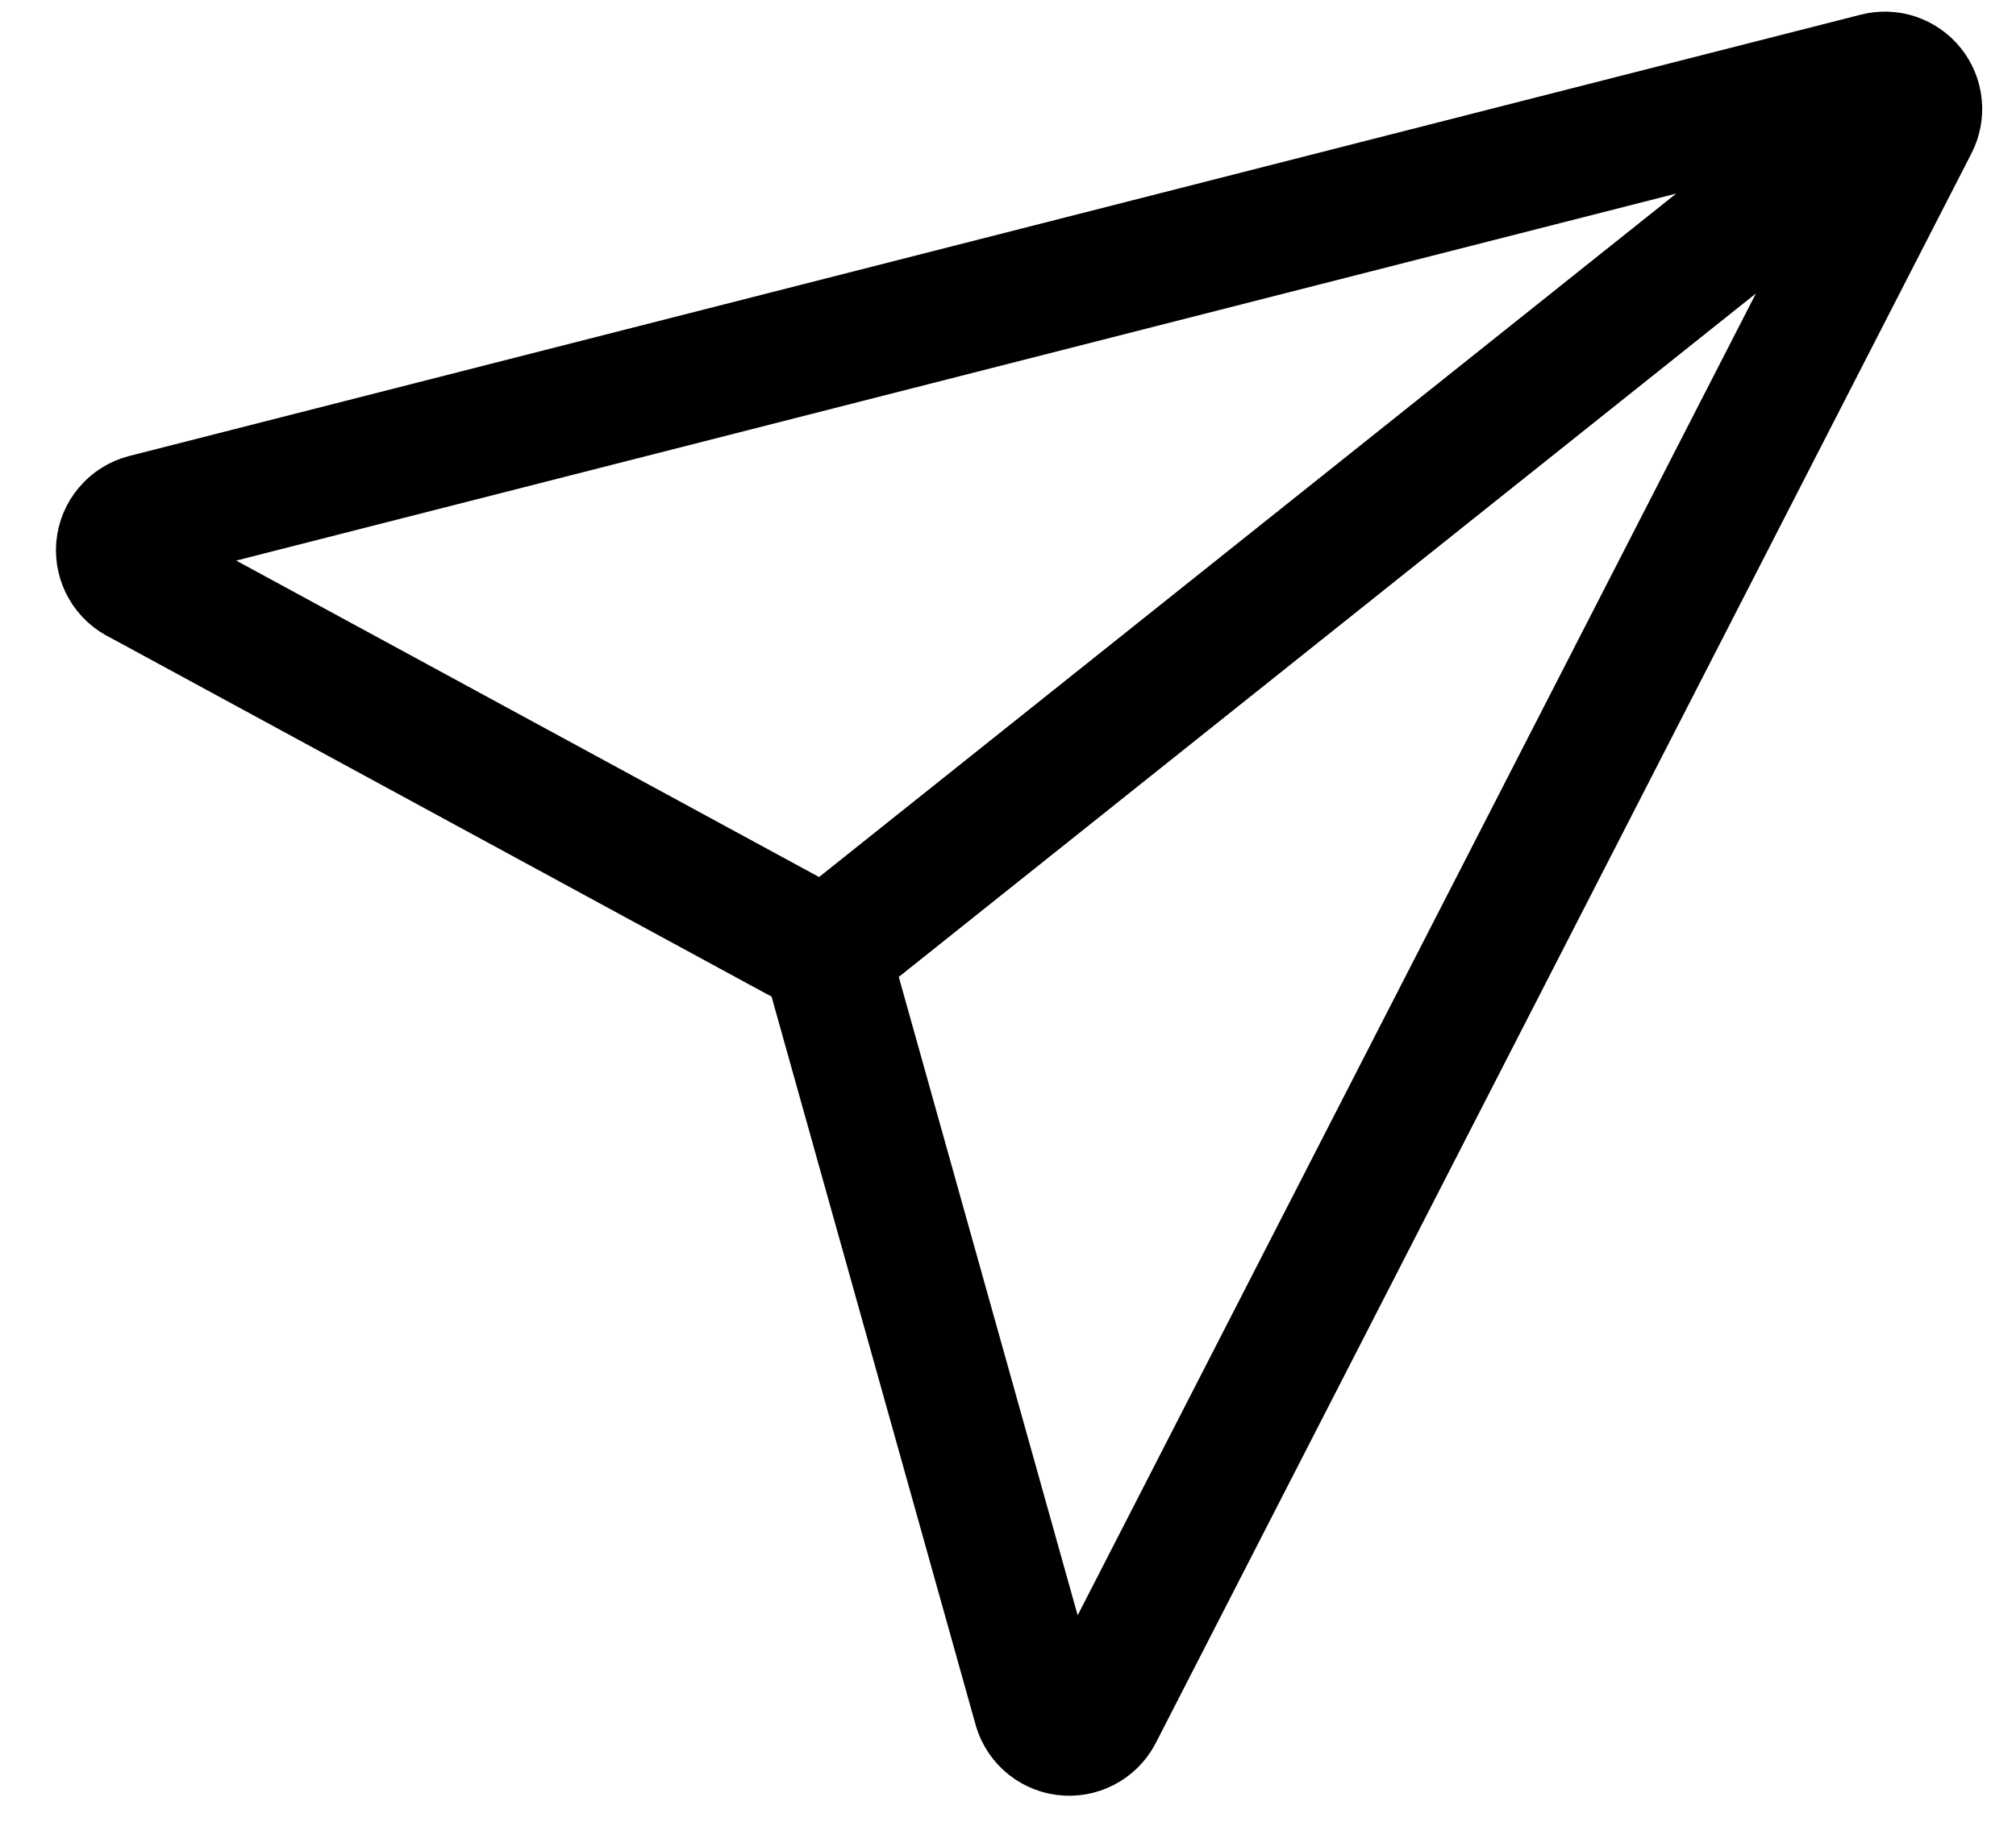
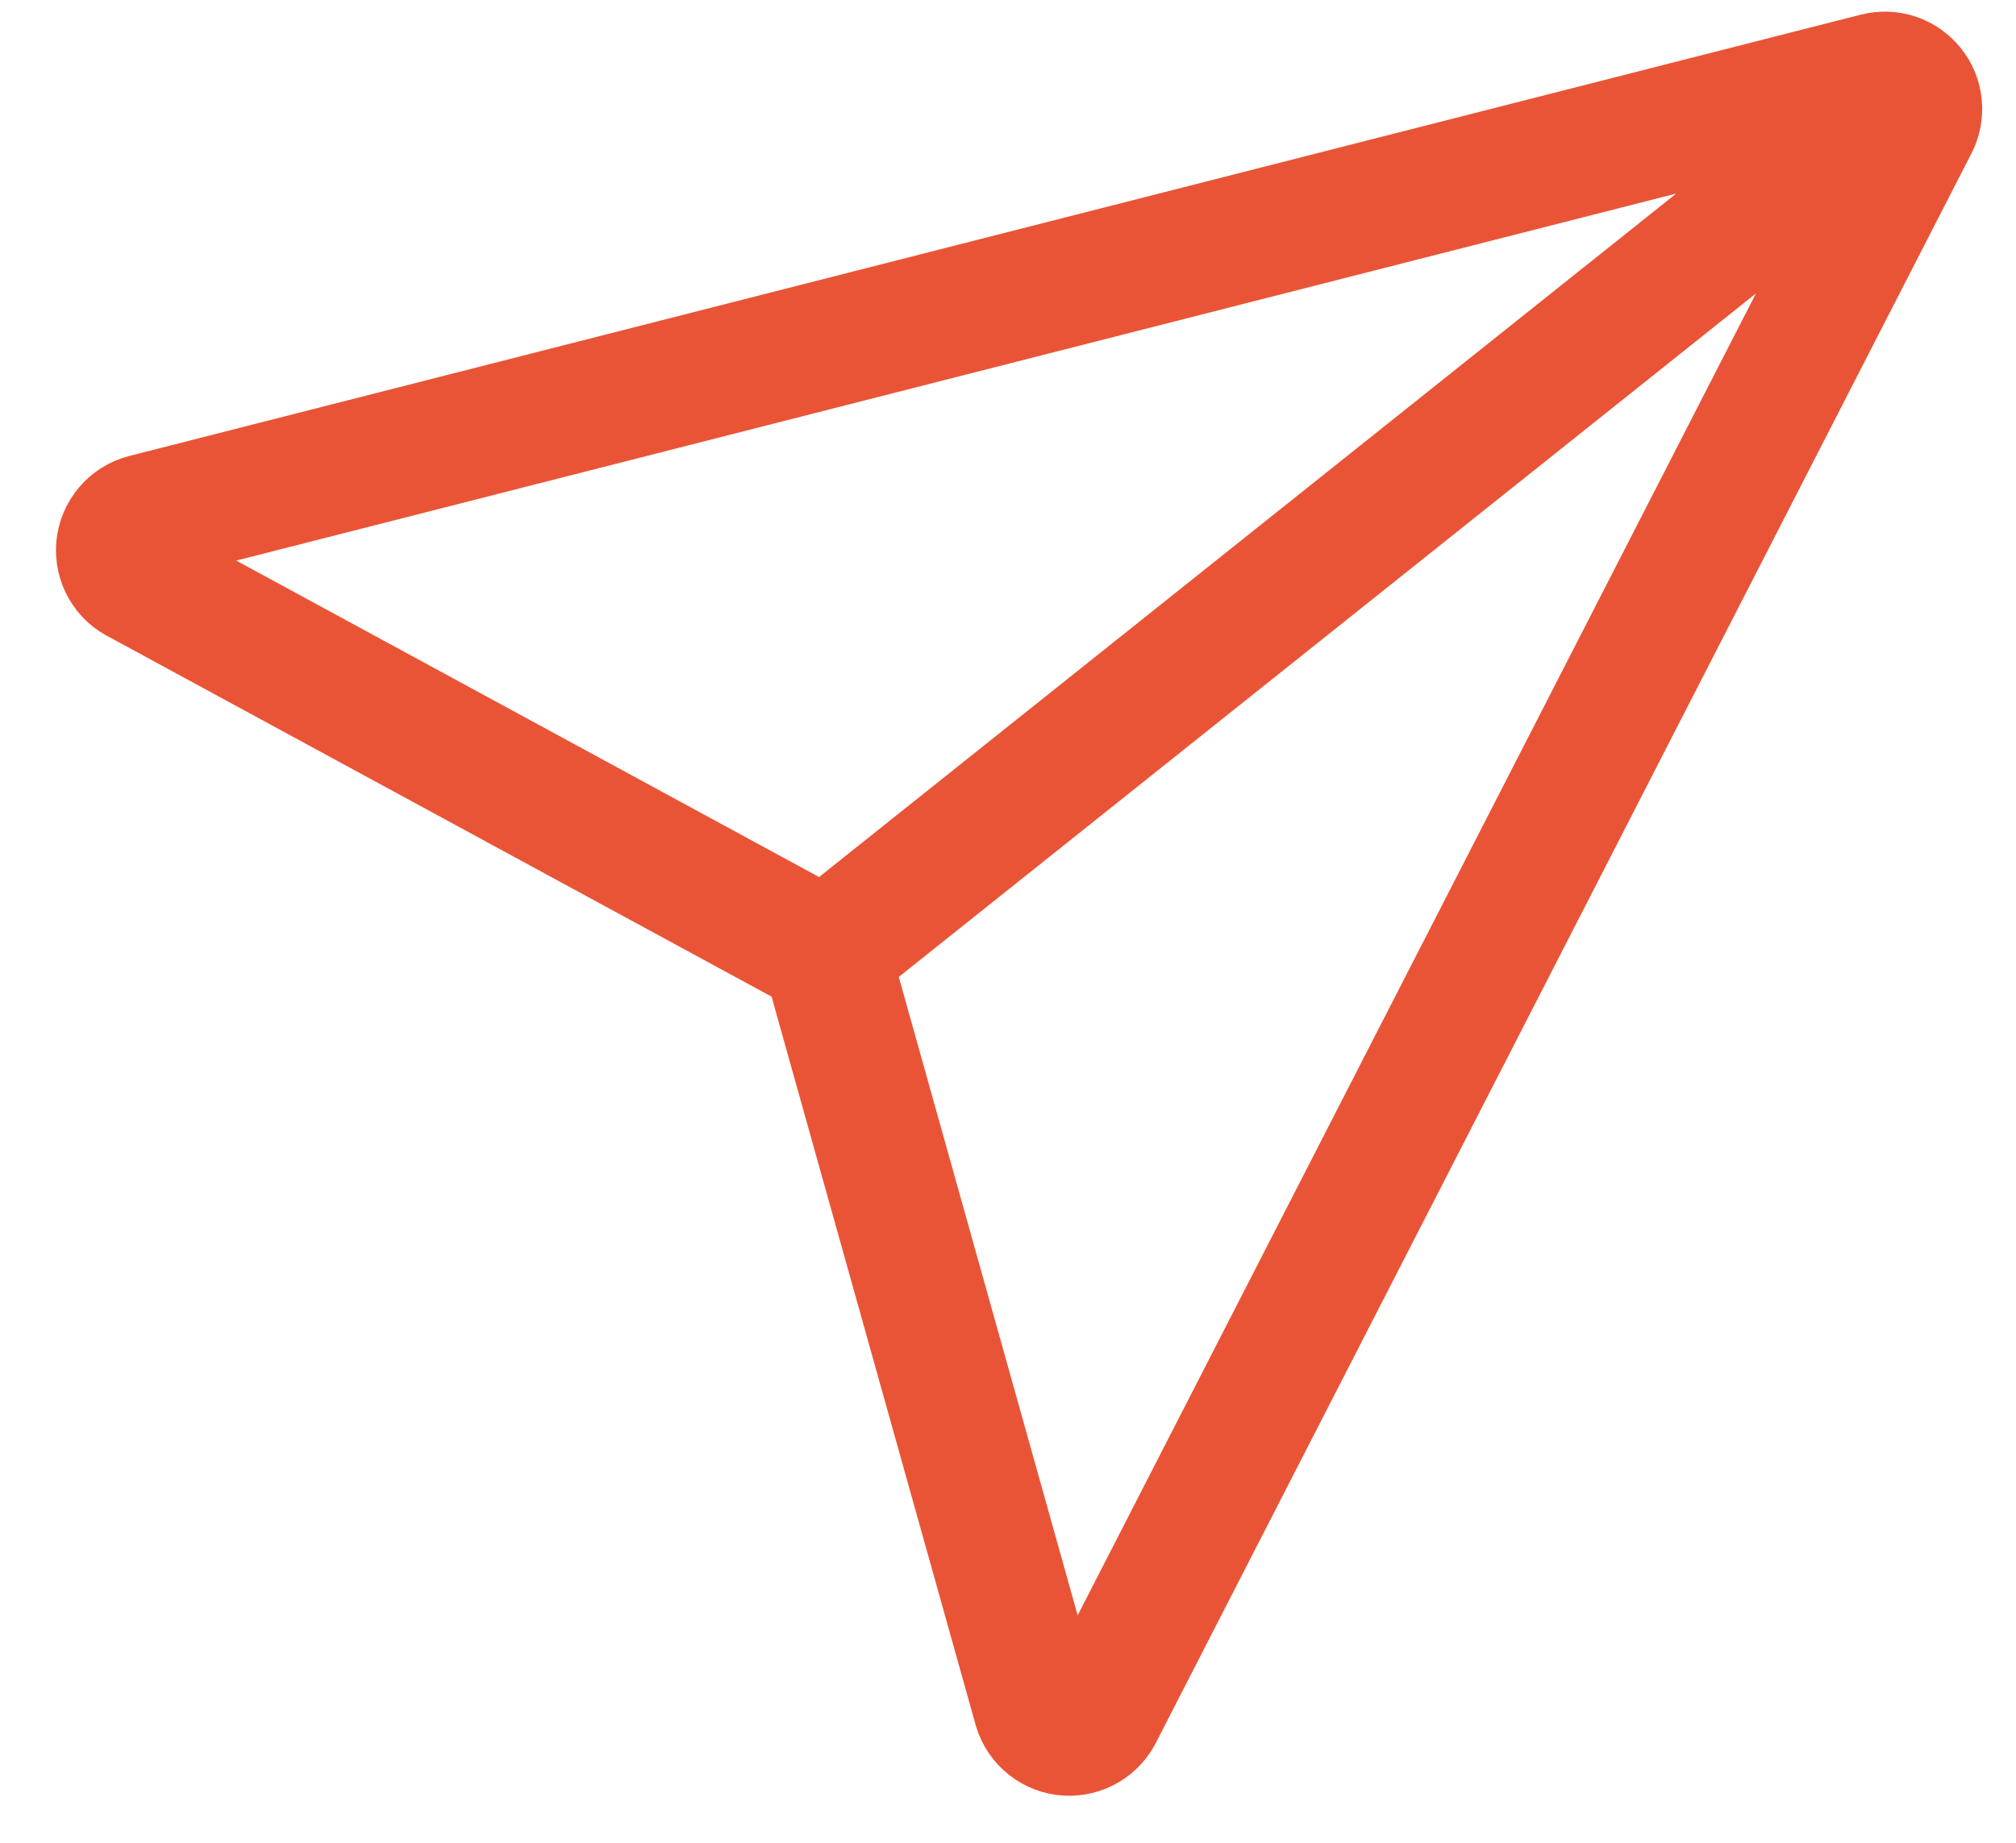
<svg xmlns="http://www.w3.org/2000/svg" width="35" height="32" viewBox="0 0 35 32" fill="none">
-   <path d="M33.046 1.634L14.358 16.539M2.515 8.994L32.578 1.33C32.687 1.302 32.801 1.306 32.907 1.341C33.013 1.377 33.107 1.442 33.177 1.53C33.247 1.617 33.29 1.723 33.301 1.835C33.312 1.947 33.29 2.059 33.239 2.158L19.076 29.766C19.02 29.871 18.934 29.956 18.828 30.01C18.723 30.064 18.603 30.085 18.486 30.069C18.368 30.053 18.258 30.001 18.171 29.921C18.084 29.841 18.023 29.736 17.997 29.62L14.489 17.098C14.451 16.922 14.373 16.757 14.261 16.616C14.149 16.476 14.005 16.363 13.842 16.287L2.418 10.083C2.309 10.033 2.219 9.95 2.159 9.846C2.099 9.743 2.073 9.623 2.083 9.504C2.094 9.385 2.141 9.272 2.219 9.181C2.296 9.089 2.4 9.024 2.515 8.994Z" stroke="black" stroke-width="2.219" stroke-linecap="round" stroke-linejoin="round" />
+   <path d="M33.046 1.634L14.358 16.539M2.515 8.994L32.578 1.33C32.687 1.302 32.801 1.306 32.907 1.341C33.013 1.377 33.107 1.442 33.177 1.53C33.247 1.617 33.29 1.723 33.301 1.835C33.312 1.947 33.29 2.059 33.239 2.158L19.076 29.766C19.02 29.871 18.934 29.956 18.828 30.01C18.723 30.064 18.603 30.085 18.486 30.069C18.368 30.053 18.258 30.001 18.171 29.921C18.084 29.841 18.023 29.736 17.997 29.62L14.489 17.098C14.451 16.922 14.373 16.757 14.261 16.616C14.149 16.476 14.005 16.363 13.842 16.287L2.418 10.083C2.309 10.033 2.219 9.95 2.159 9.846C2.099 9.743 2.073 9.623 2.083 9.504C2.094 9.385 2.141 9.272 2.219 9.181C2.296 9.089 2.4 9.024 2.515 8.994Z" stroke="#EA5436" stroke-width="2.219" stroke-linecap="round" stroke-linejoin="round" />
</svg>
